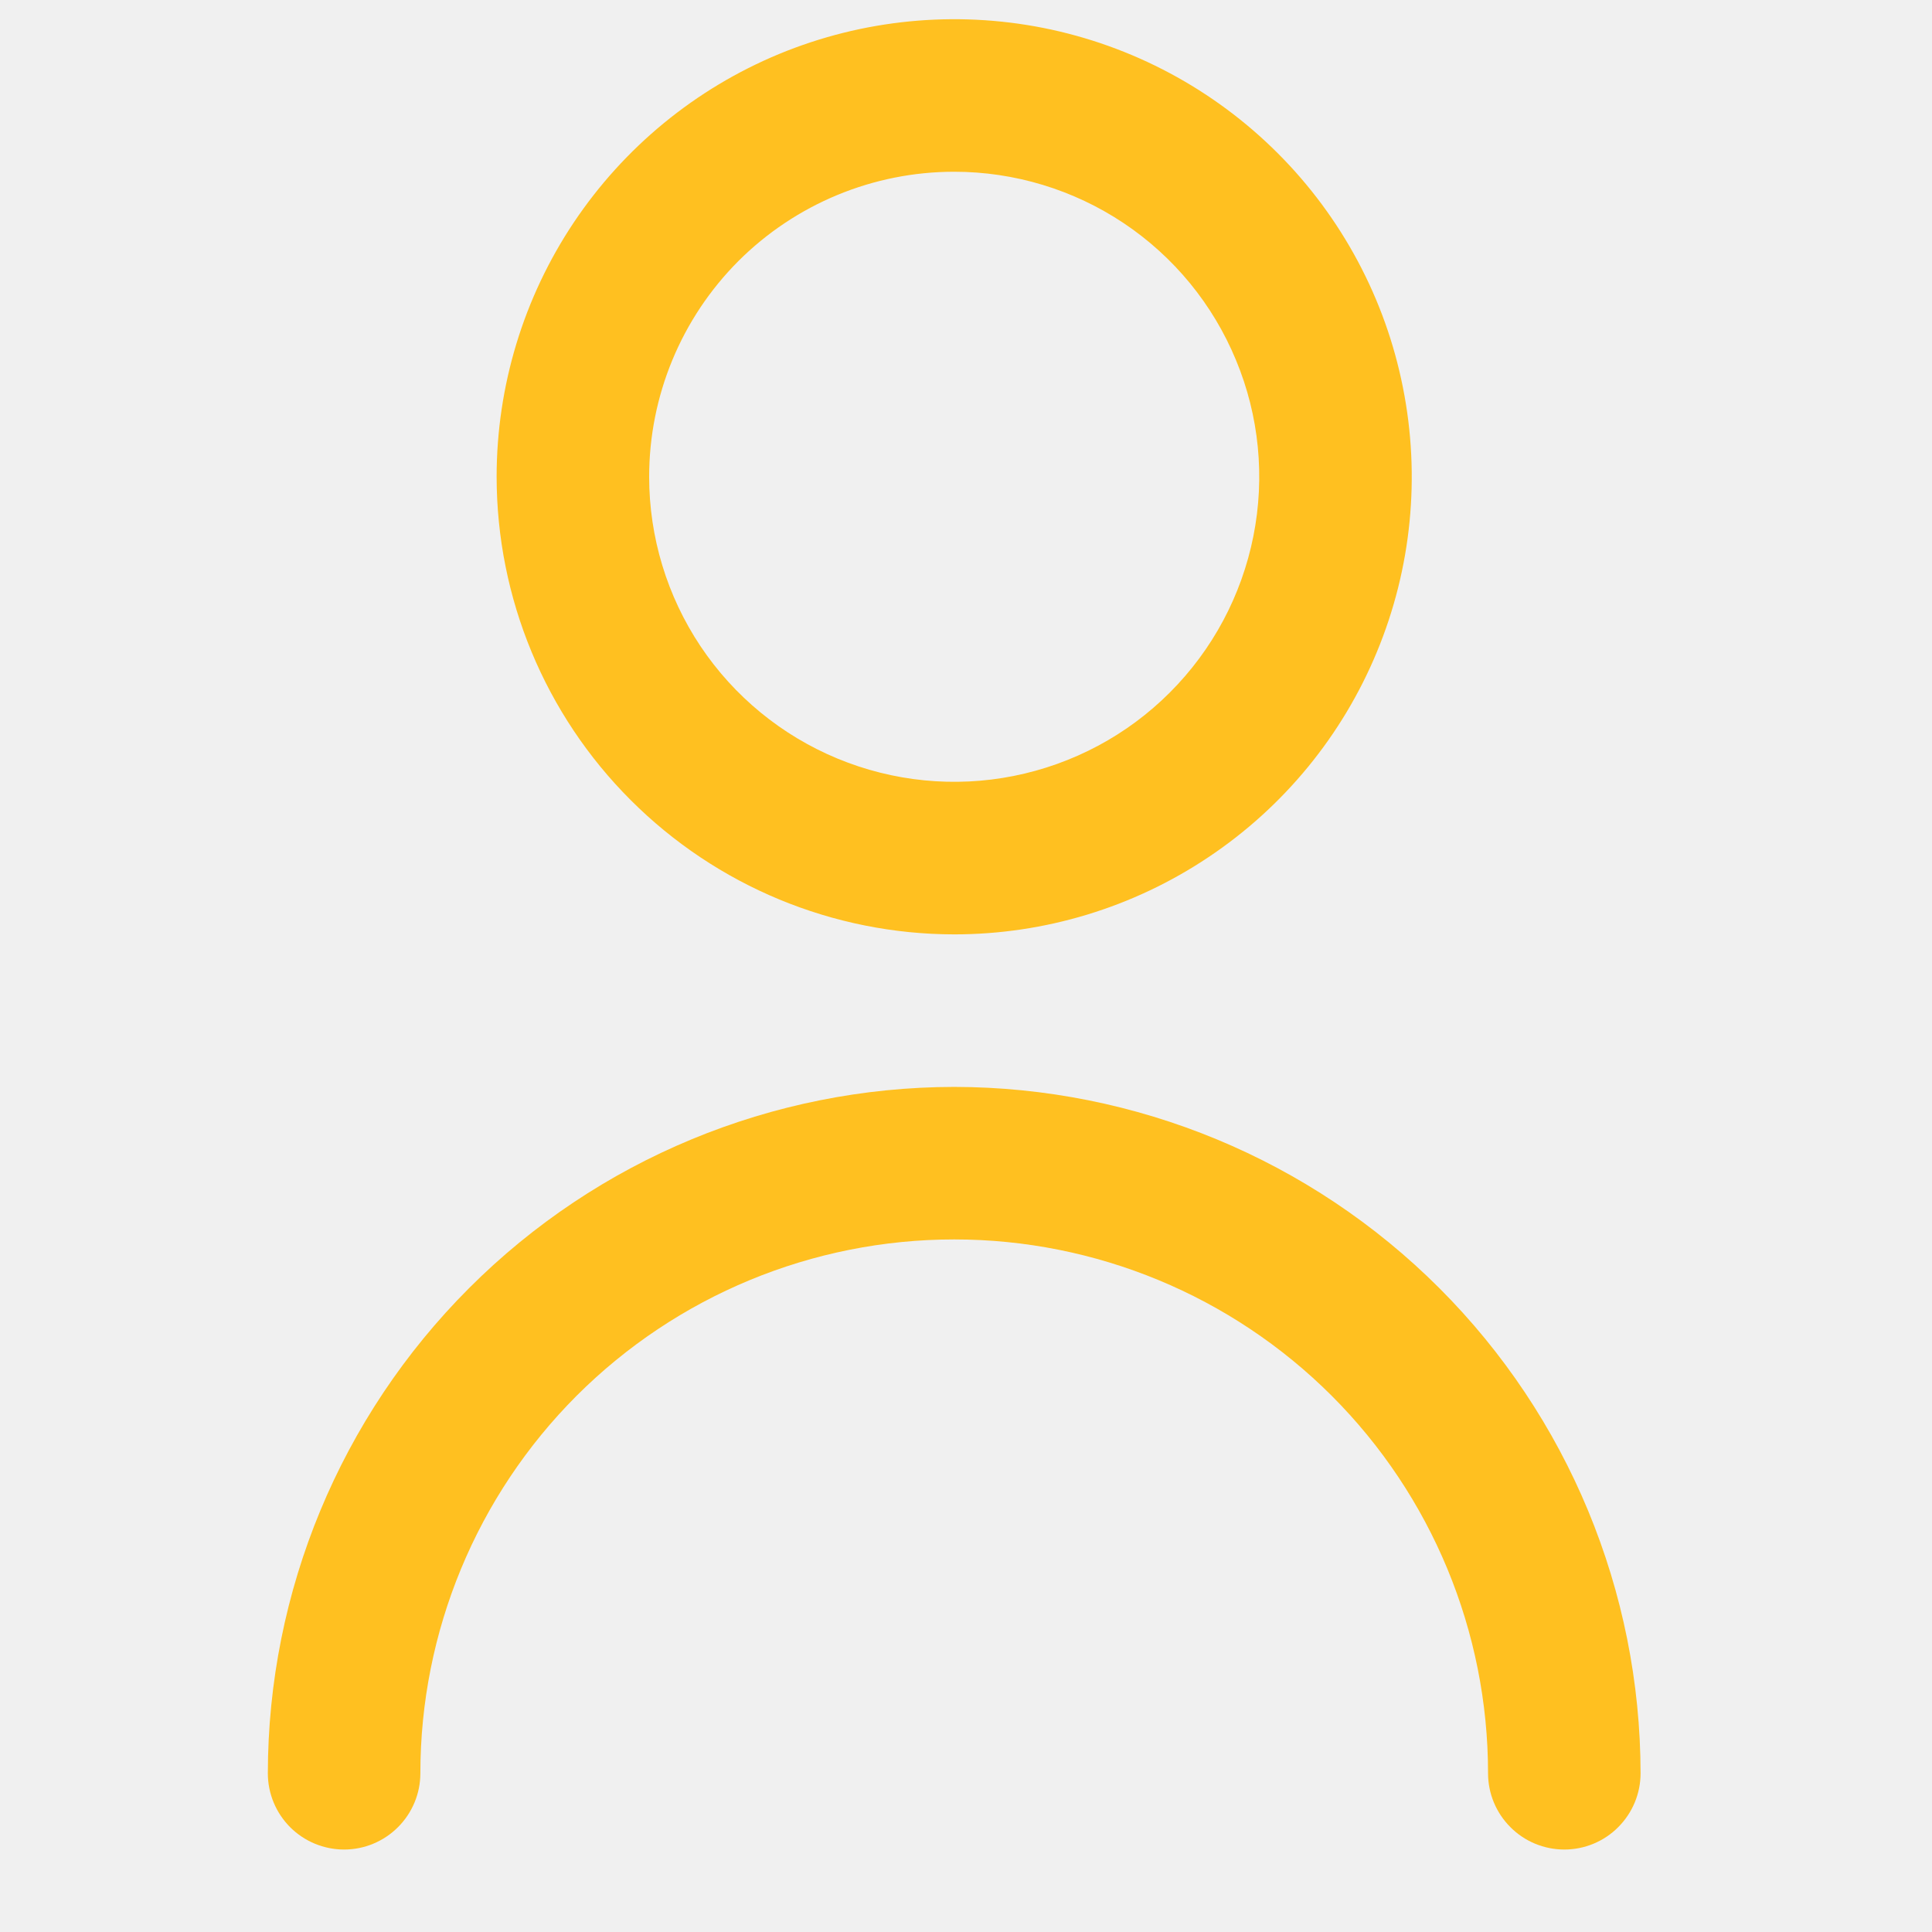
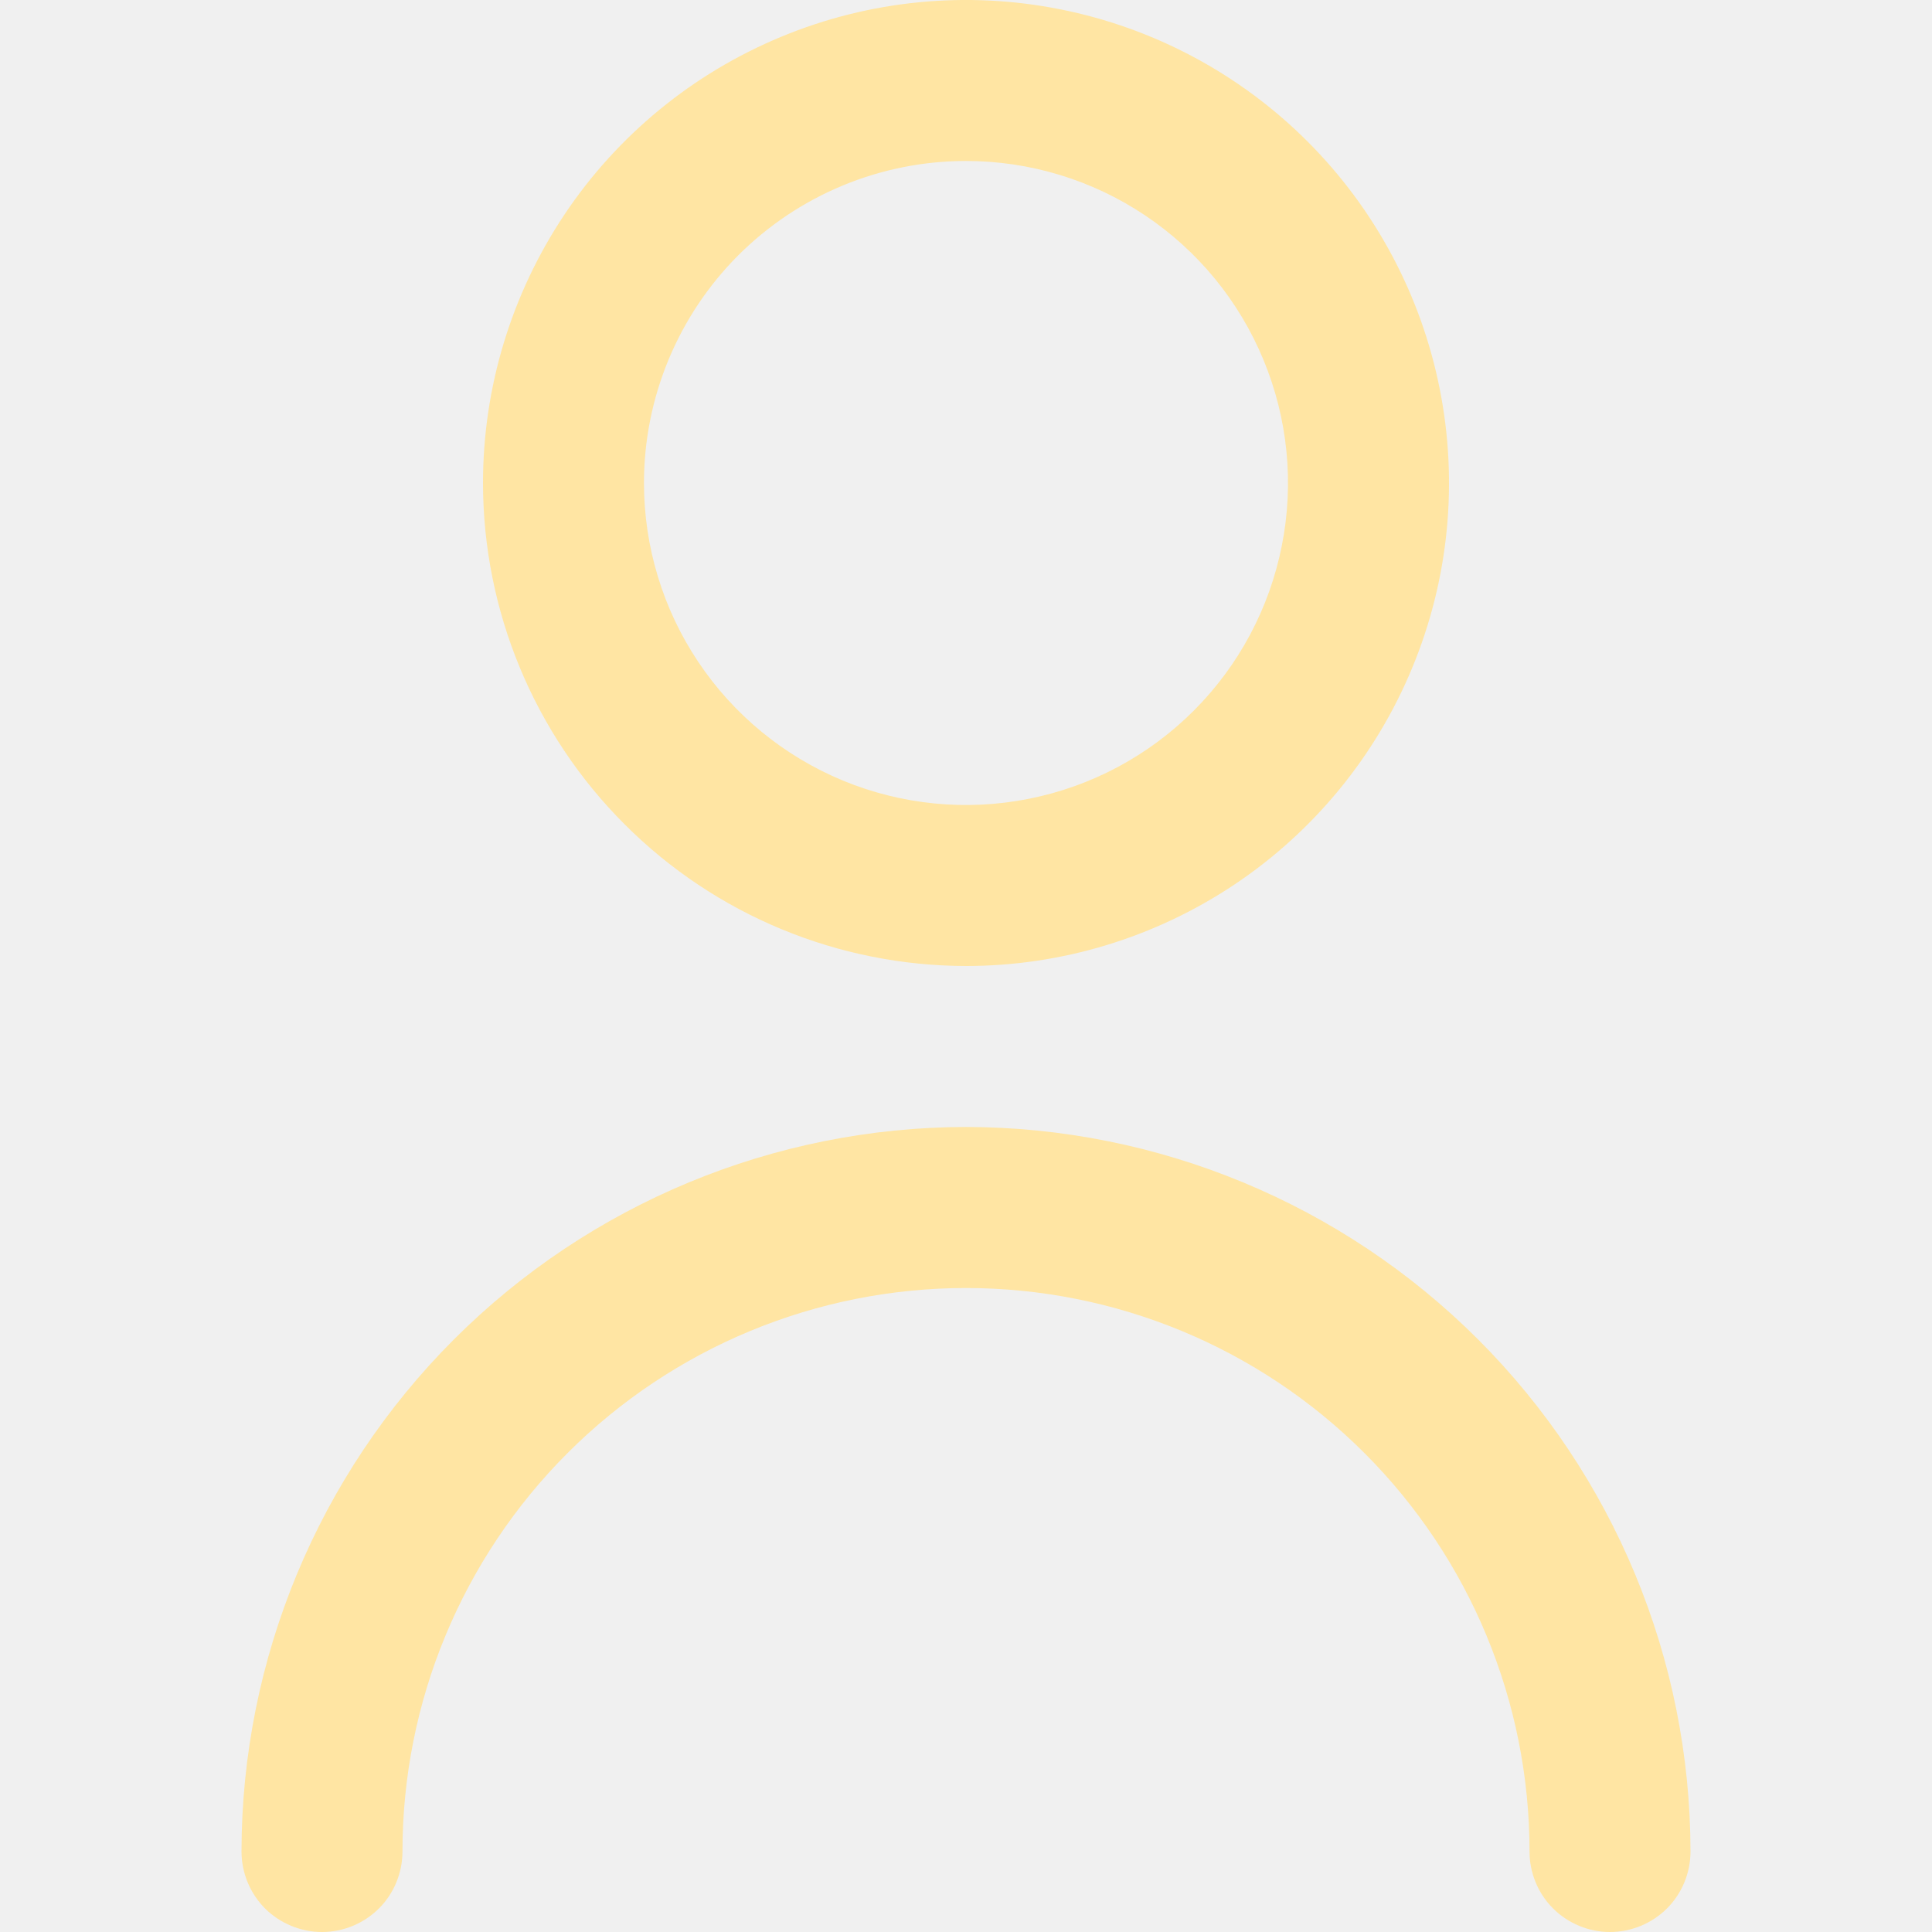
- <svg xmlns="http://www.w3.org/2000/svg" width="19" height="19" viewBox="0 0 19 19" fill="none">
-   <g clip-path="url(#clip0_70_139)">
-     <path d="M9.384 9.189C10.274 9.189 11.144 8.925 11.884 8.43C12.624 7.936 13.201 7.233 13.541 6.411C13.882 5.589 13.971 4.684 13.797 3.811C13.624 2.938 13.195 2.136 12.566 1.507C11.936 0.877 11.135 0.449 10.262 0.275C9.389 0.102 8.484 0.191 7.662 0.531C6.839 0.872 6.137 1.449 5.642 2.189C5.148 2.929 4.884 3.799 4.884 4.689C4.885 5.882 5.359 7.026 6.203 7.869C7.047 8.713 8.191 9.188 9.384 9.189ZM9.384 1.689C9.977 1.689 10.557 1.865 11.05 2.194C11.544 2.524 11.928 2.992 12.155 3.541C12.383 4.089 12.442 4.692 12.326 5.274C12.21 5.856 11.925 6.39 11.505 6.81C11.086 7.23 10.551 7.515 9.969 7.631C9.387 7.747 8.784 7.687 8.236 7.46C7.688 7.233 7.219 6.849 6.889 6.355C6.56 5.862 6.384 5.282 6.384 4.689C6.384 3.893 6.7 3.13 7.262 2.567C7.825 2.005 8.588 1.689 9.384 1.689Z" fill="#FFC020" />
-     <path d="M9.384 10.689C7.594 10.691 5.878 11.402 4.613 12.668C3.348 13.933 2.636 15.649 2.634 17.439C2.634 17.638 2.713 17.828 2.853 17.969C2.994 18.11 3.185 18.189 3.384 18.189C3.583 18.189 3.773 18.11 3.914 17.969C4.055 17.828 4.134 17.638 4.134 17.439C4.134 16.046 4.687 14.711 5.671 13.726C6.656 12.742 7.991 12.189 9.384 12.189C10.776 12.189 12.111 12.742 13.096 13.726C14.081 14.711 14.634 16.046 14.634 17.439C14.634 17.638 14.713 17.828 14.854 17.969C14.994 18.11 15.185 18.189 15.384 18.189C15.583 18.189 15.774 18.11 15.914 17.969C16.055 17.828 16.134 17.638 16.134 17.439C16.132 15.649 15.42 13.933 14.155 12.668C12.889 11.402 11.173 10.691 9.384 10.689Z" fill="#FFC020" />
+ <svg xmlns="http://www.w3.org/2000/svg" width="22" height="22" viewBox="0 0 22 22" fill="none">
+   <mask id="mask0_34_29" style="mask-type:luminance" maskUnits="userSpaceOnUse" x="0" y="0" width="22" height="22">
+     <path d="M22 0H0V22H22V0Z" fill="white" />
+   </mask>
+   <g mask="url(#mask0_34_29)">
+     <path d="M11 11C12.088 11 13.151 10.677 14.056 10.073C14.96 9.469 15.665 8.61 16.081 7.605C16.498 6.6 16.607 5.494 16.394 4.427C16.182 3.36 15.658 2.38 14.889 1.611C14.12 0.842 13.14 0.318 12.073 0.106C11.006 -0.107 9.9 0.002 8.895 0.419C7.89 0.835 7.031 1.54 6.427 2.444C5.823 3.349 5.5 4.412 5.5 5.5C5.501 6.958 6.081 8.356 7.113 9.387C8.144 10.419 9.542 10.998 11 11ZM11 1.833C11.725 1.833 12.434 2.048 13.037 2.451C13.64 2.854 14.11 3.427 14.387 4.097C14.665 4.767 14.738 5.504 14.596 6.215C14.455 6.927 14.106 7.58 13.593 8.093C13.08 8.606 12.427 8.955 11.715 9.096C11.004 9.238 10.267 9.165 9.597 8.888C8.927 8.61 8.354 8.14 7.951 7.537C7.548 6.934 7.333 6.225 7.333 5.5C7.333 4.528 7.72 3.595 8.407 2.907C9.095 2.22 10.027 1.833 11 1.833Z" fill="#FFE5A3" />
+     <path d="M11 12.833C8.813 12.836 6.716 13.706 5.169 15.252C3.622 16.799 2.752 18.896 2.75 21.083C2.75 21.326 2.847 21.56 3.018 21.732C3.19 21.903 3.424 22 3.667 22C3.91 22 4.143 21.903 4.315 21.732C4.487 21.56 4.583 21.326 4.583 21.083C4.583 19.381 5.259 17.75 6.463 16.546C7.666 15.343 9.298 14.667 11 14.667C12.702 14.667 14.334 15.343 15.537 16.546C16.741 17.75 17.417 19.381 17.417 21.083C17.417 21.326 17.513 21.56 17.685 21.732C17.857 21.903 18.09 22 18.333 22C18.576 22 18.81 21.903 18.982 21.732C19.154 21.56 19.25 21.326 19.25 21.083C19.248 18.896 18.378 16.799 16.831 15.252C15.284 13.706 13.187 12.836 11 12.833Z" fill="#FFE5A3" />
  </g>
-   <defs>
-     <clipPath id="clip0_70_139">
-       <rect width="18" height="18" fill="white" transform="translate(0.383789 0.188721)" />
-     </clipPath>
-   </defs>
</svg>
